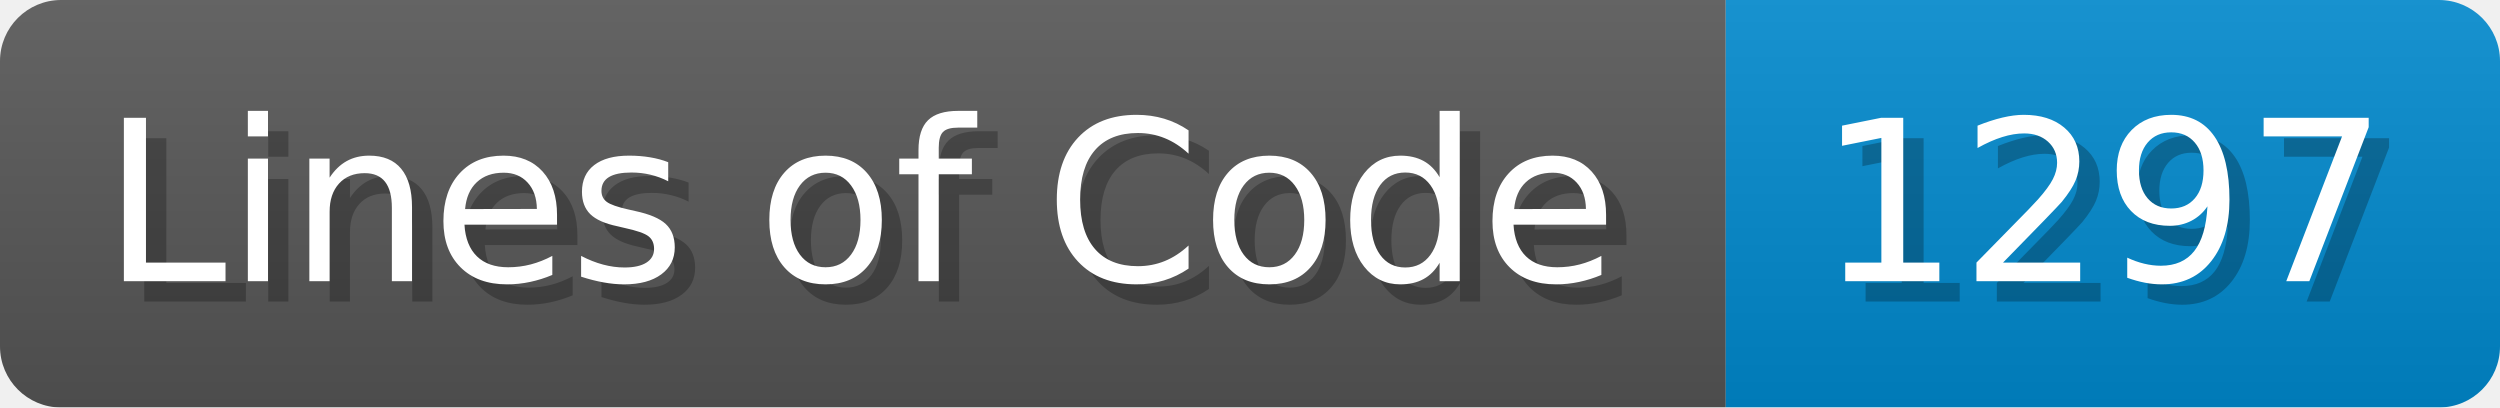
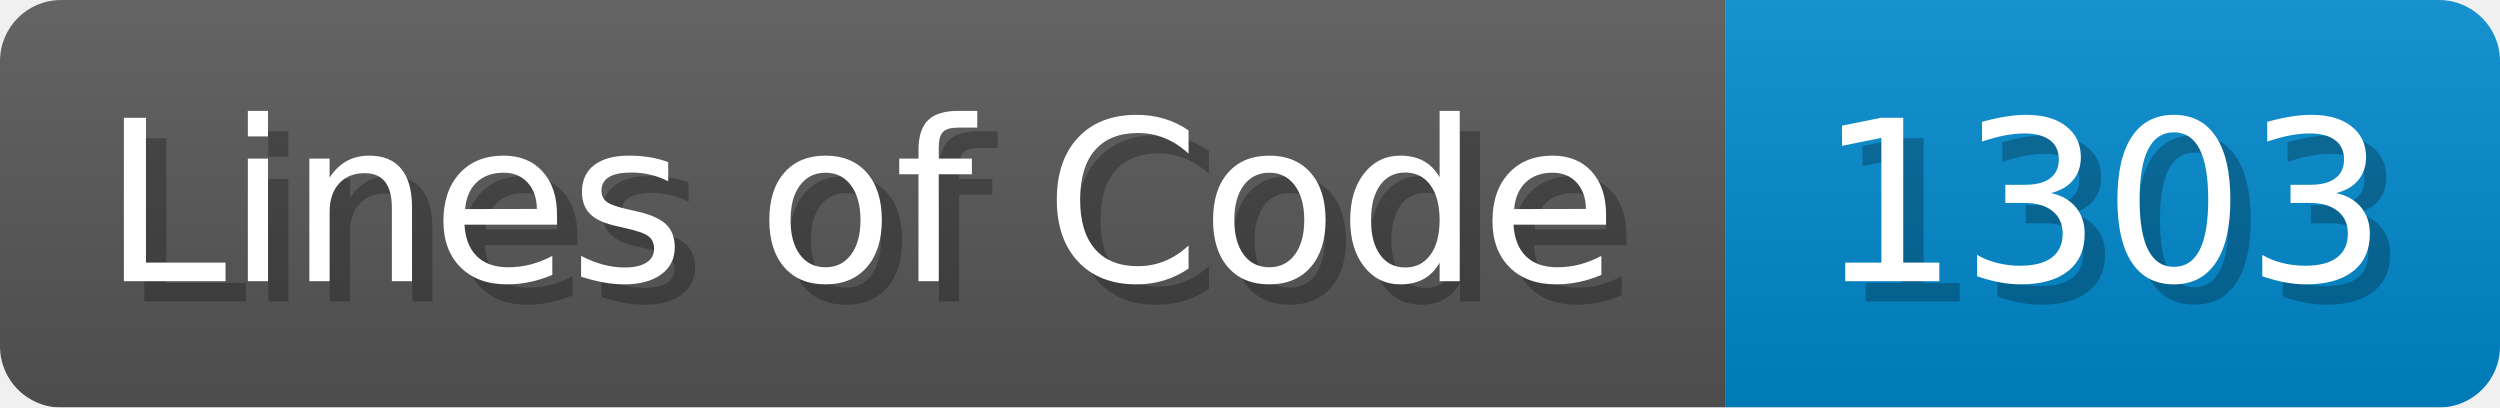
- <svg xmlns="http://www.w3.org/2000/svg" width="122.7" height="20" viewBox="0 0 1227 200" role="img" aria-label="Lines of Code: 1297">
+ <svg xmlns="http://www.w3.org/2000/svg" width="122.7" height="20" viewBox="0 0 1227 200" role="img" aria-label="Lines of Code: 1303">
  <linearGradient id="a" x2="0" y2="100%">
    <stop offset="0" stop-opacity=".1" stop-color="#EEE" />
    <stop offset="1" stop-opacity=".1" />
  </linearGradient>
  <mask id="m">
    <rect width="1227" height="200" rx="30" fill="#FFF" />
  </mask>
  <g mask="url(#m)">
    <rect width="847" height="200" fill="#555" />
    <rect width="380" height="200" fill="#08C" x="847" />
    <rect width="1227" height="200" fill="url(#a)" />
  </g>
  <g aria-hidden="true" fill="#fff" text-anchor="start" font-family="Verdana,DejaVu Sans,sans-serif" font-size="110">
    <text x="60" y="148" textLength="747" fill="#000" opacity="0.25">Lines of Code</text>
    <text x="50" y="138" textLength="747">Lines of Code</text>
-     <text x="902" y="148" textLength="280" fill="#000" opacity="0.25">1297</text>
-     <text x="892" y="138" textLength="280">1297</text>
+     <text x="902" y="148" textLength="280" fill="#000" opacity="0.25">1303</text>
+     <text x="892" y="138" textLength="280">1303</text>
  </g>
</svg>
